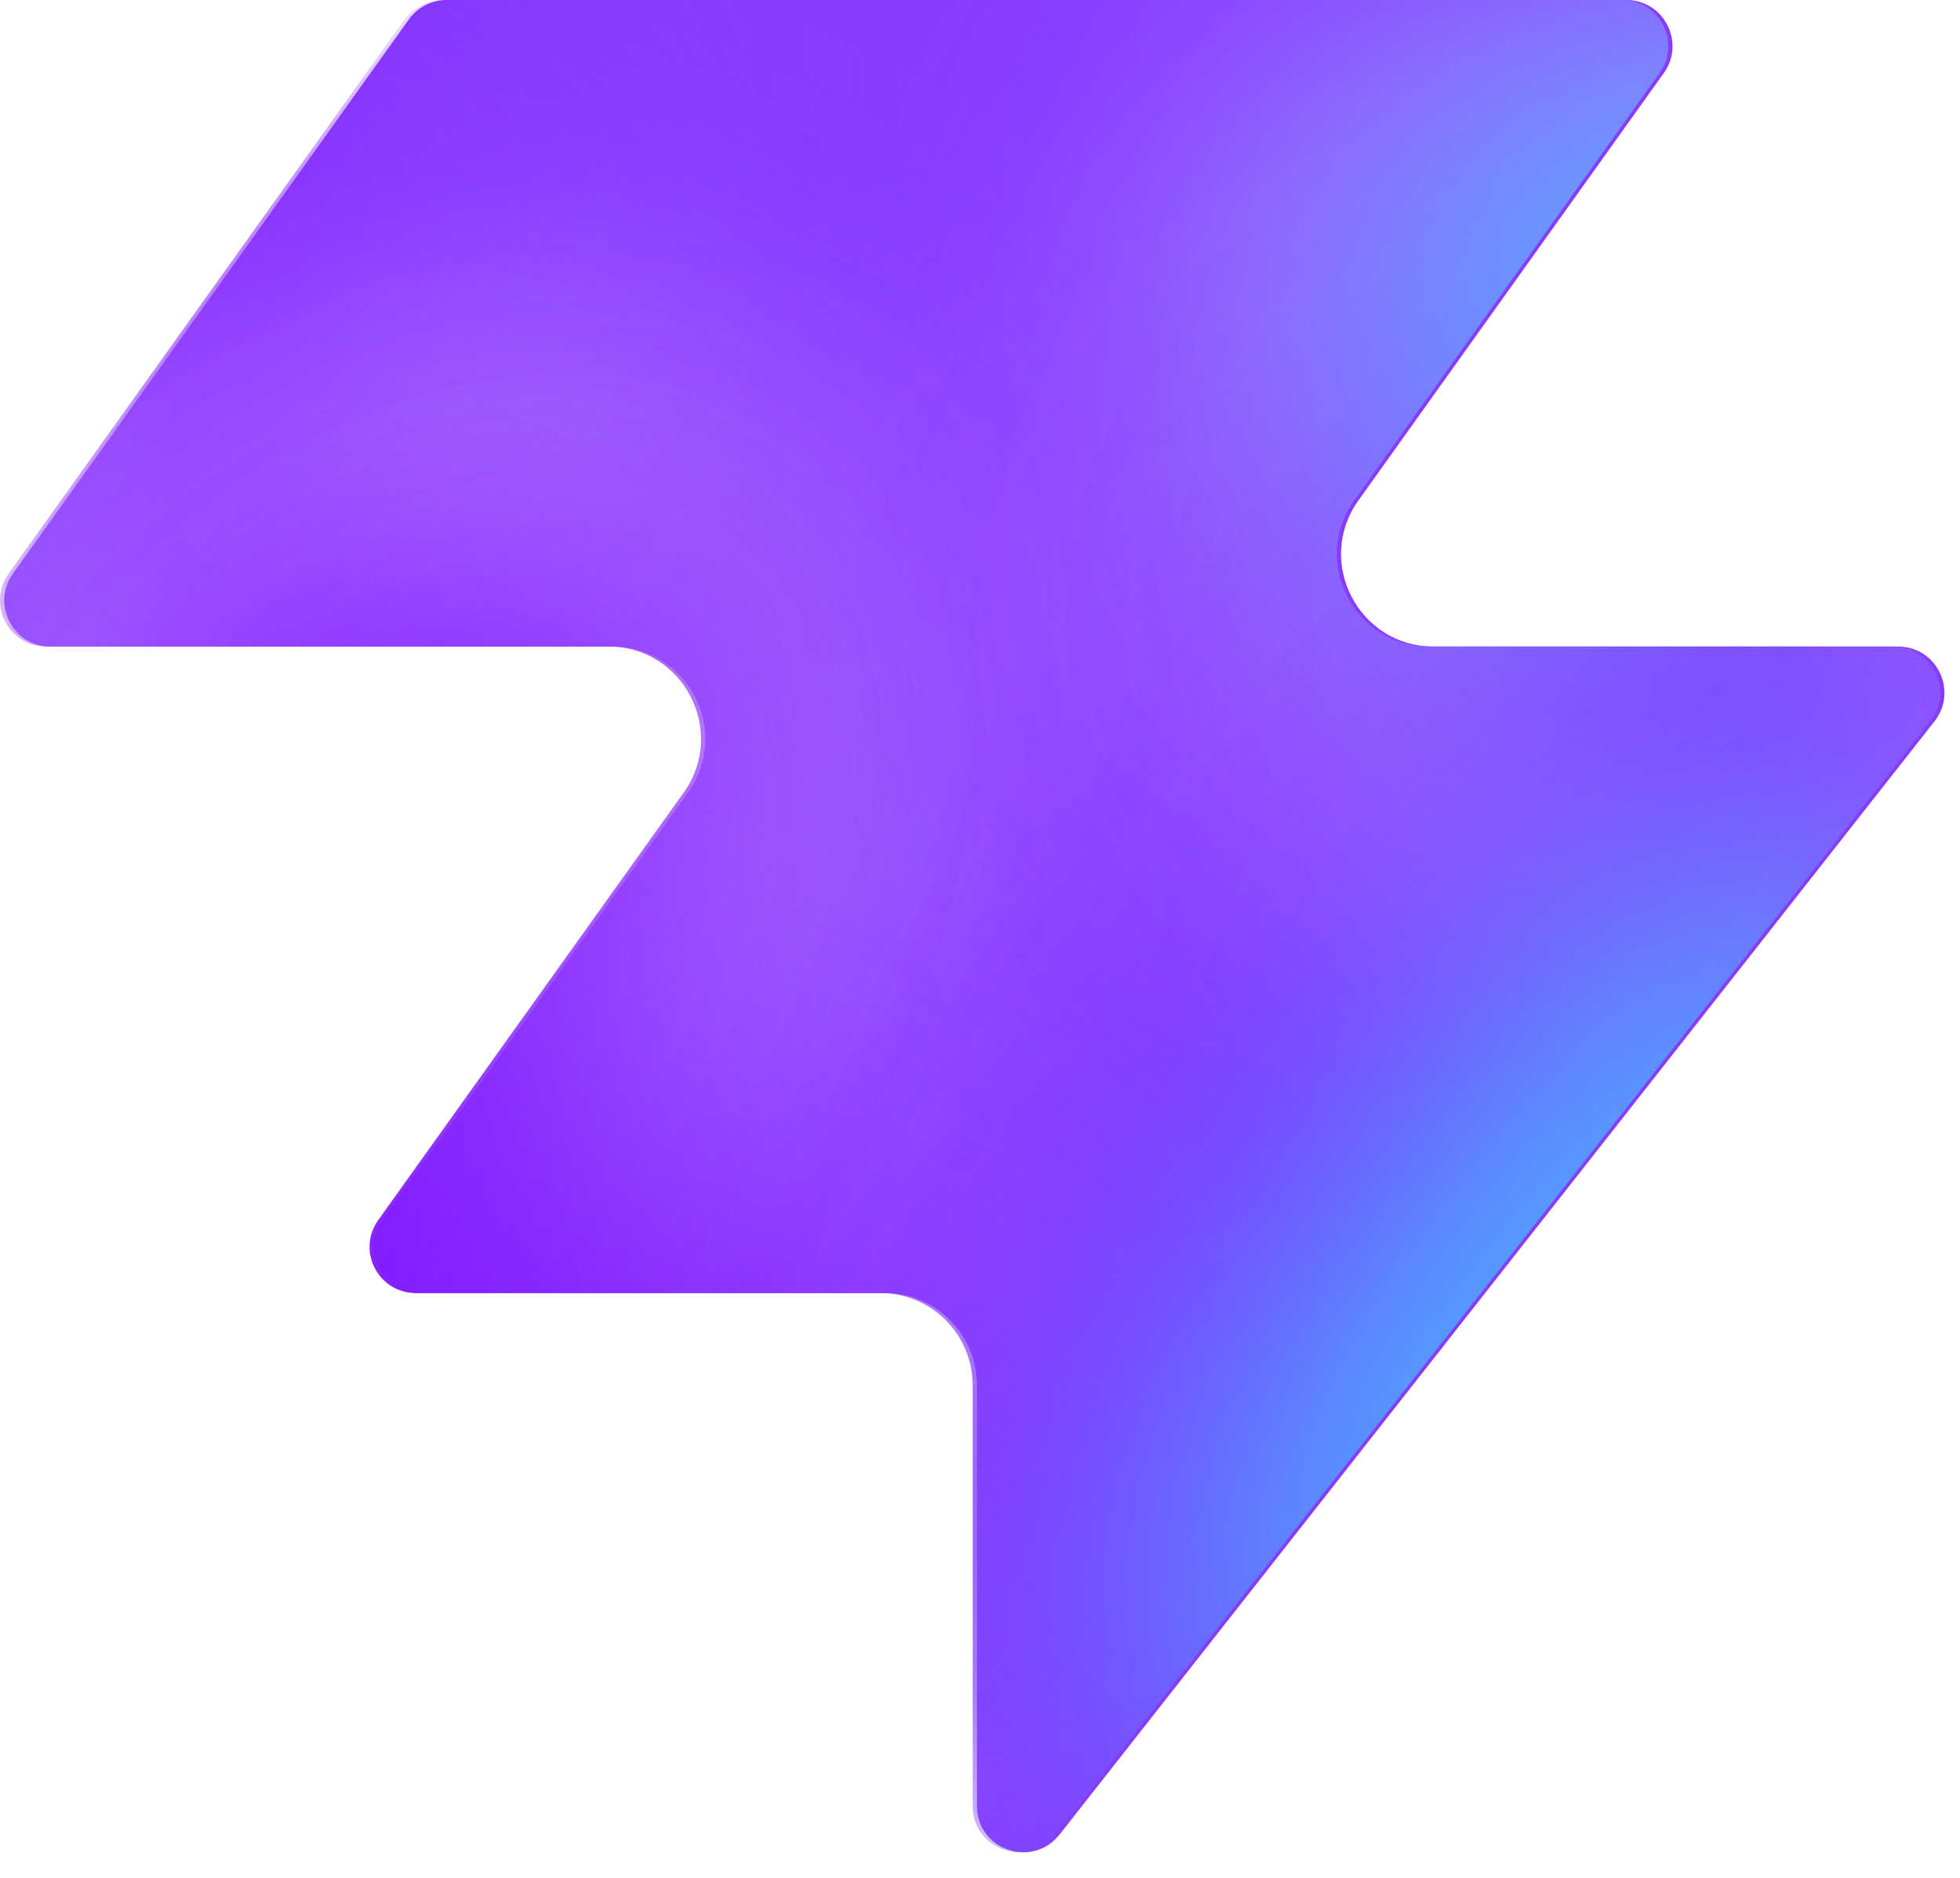
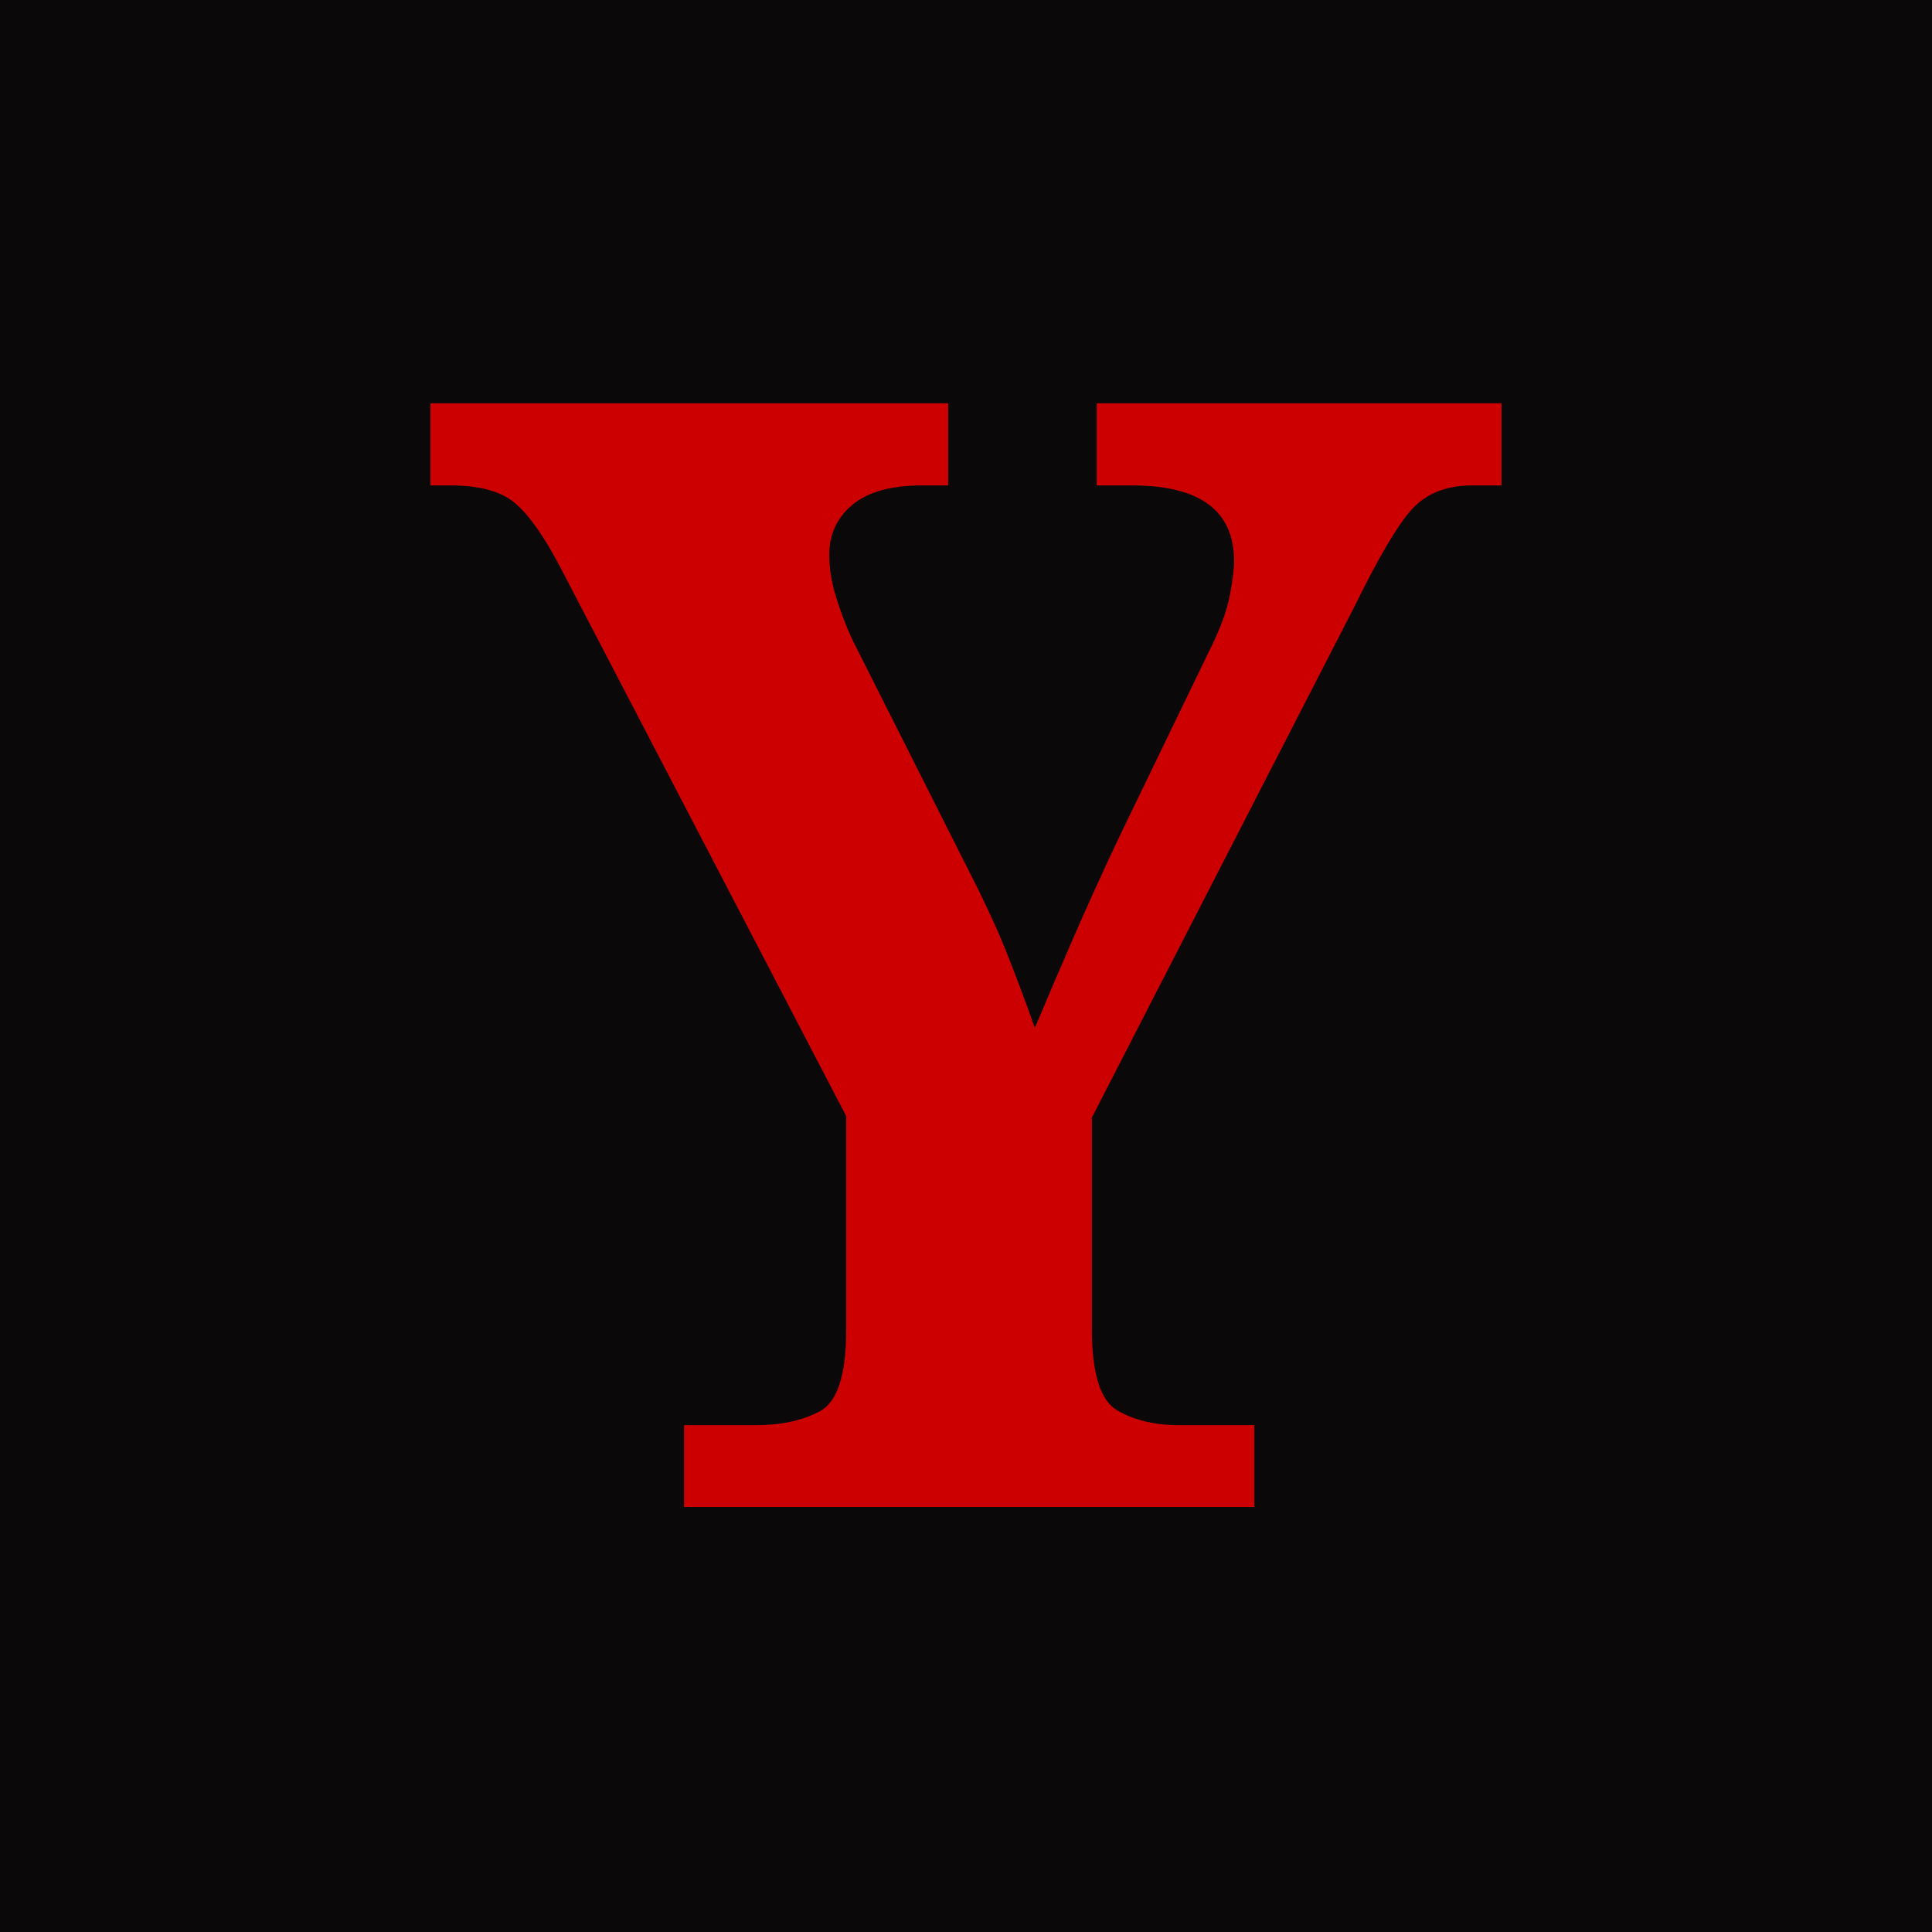
- <svg xmlns="http://www.w3.org/2000/svg" width="48" height="46" fill="none" viewBox="0 0 48 46">
-   <path fill="#863bff" d="M25.946 44.938c-.664.845-2.021.375-2.021-.698V33.937a2.26 2.26 0 0 0-2.262-2.262H10.287c-.92 0-1.456-1.04-.92-1.788l7.48-10.471c1.07-1.497 0-3.578-1.842-3.578H1.237c-.92 0-1.456-1.04-.92-1.788L10.013.474c.214-.297.556-.474.92-.474h28.894c.92 0 1.456 1.04.92 1.788l-7.48 10.471c-1.07 1.498 0 3.579 1.842 3.579h11.377c.943 0 1.473 1.088.89 1.83L25.947 44.94z" style="fill:#863bff;fill:color(display-p3 .525 .23 1);fill-opacity:1" />
-   <mask id="a" width="48" height="46" x="0" y="0" maskUnits="userSpaceOnUse" style="mask-type:alpha">
-     <path fill="#000" d="M25.842 44.938c-.664.844-2.021.375-2.021-.698V33.937a2.26 2.26 0 0 0-2.262-2.262H10.183c-.92 0-1.456-1.04-.92-1.788l7.48-10.471c1.07-1.498 0-3.579-1.842-3.579H1.133c-.92 0-1.456-1.04-.92-1.787L9.91.473c.214-.297.556-.474.92-.474h28.894c.92 0 1.456 1.04.92 1.788l-7.48 10.471c-1.07 1.498 0 3.578 1.842 3.578h11.377c.943 0 1.473 1.088.89 1.832L25.843 44.94z" style="fill:#000;fill-opacity:1" />
-   </mask>
-   <g mask="url(#a)">
-     <g filter="url(#b)">
-       <ellipse cx="5.508" cy="14.704" fill="#ede6ff" rx="5.508" ry="14.704" style="fill:#ede6ff;fill:color(display-p3 .927 .903 1);fill-opacity:1" transform="matrix(.00324 1 1 -.00324 -4.47 31.516)" />
-     </g>
-     <g filter="url(#c)">
-       <ellipse cx="10.399" cy="29.851" fill="#ede6ff" rx="10.399" ry="29.851" style="fill:#ede6ff;fill:color(display-p3 .927 .903 1);fill-opacity:1" transform="matrix(.00324 1 1 -.00324 -39.328 7.883)" />
-     </g>
-     <g filter="url(#d)">
-       <ellipse cx="5.508" cy="30.487" fill="#7e14ff" rx="5.508" ry="30.487" style="fill:#7e14ff;fill:color(display-p3 .492 .077 1);fill-opacity:1" transform="rotate(89.814 -25.913 -14.639)scale(1 -1)" />
-     </g>
-     <g filter="url(#e)">
-       <ellipse cx="5.508" cy="30.599" fill="#7e14ff" rx="5.508" ry="30.599" style="fill:#7e14ff;fill:color(display-p3 .492 .077 1);fill-opacity:1" transform="rotate(89.814 -32.644 -3.334)scale(1 -1)" />
-     </g>
-     <g filter="url(#f)">
-       <ellipse cx="5.508" cy="30.599" fill="#7e14ff" rx="5.508" ry="30.599" style="fill:#7e14ff;fill:color(display-p3 .492 .077 1);fill-opacity:1" transform="matrix(.00324 1 1 -.00324 -34.34 30.47)" />
-     </g>
-     <g filter="url(#g)">
-       <ellipse cx="14.072" cy="22.078" fill="#ede6ff" rx="14.072" ry="22.078" style="fill:#ede6ff;fill:color(display-p3 .927 .903 1);fill-opacity:1" transform="rotate(93.35 24.506 48.493)scale(-1 1)" />
-     </g>
-     <g filter="url(#h)">
-       <ellipse cx="3.47" cy="21.501" fill="#7e14ff" rx="3.47" ry="21.501" style="fill:#7e14ff;fill:color(display-p3 .492 .077 1);fill-opacity:1" transform="rotate(89.009 28.708 47.59)scale(-1 1)" />
-     </g>
-     <g filter="url(#i)">
-       <ellipse cx="3.47" cy="21.501" fill="#7e14ff" rx="3.47" ry="21.501" style="fill:#7e14ff;fill:color(display-p3 .492 .077 1);fill-opacity:1" transform="rotate(89.009 28.708 47.59)scale(-1 1)" />
-     </g>
-     <g filter="url(#j)">
-       <ellipse cx=".387" cy="8.972" fill="#7e14ff" rx="4.407" ry="29.108" style="fill:#7e14ff;fill:color(display-p3 .492 .077 1);fill-opacity:1" transform="rotate(39.51 .387 8.972)" />
-     </g>
-     <g filter="url(#k)">
-       <ellipse cx="47.523" cy="-6.092" fill="#7e14ff" rx="4.407" ry="29.108" style="fill:#7e14ff;fill:color(display-p3 .492 .077 1);fill-opacity:1" transform="rotate(37.892 47.523 -6.092)" />
-     </g>
-     <g filter="url(#l)">
-       <ellipse cx="41.412" cy="6.333" fill="#47bfff" rx="5.971" ry="9.665" style="fill:#47bfff;fill:color(display-p3 .28 .748 1);fill-opacity:1" transform="rotate(37.892 41.412 6.333)" />
-     </g>
-     <g filter="url(#m)">
-       <ellipse cx="-1.879" cy="38.332" fill="#7e14ff" rx="4.407" ry="29.108" style="fill:#7e14ff;fill:color(display-p3 .492 .077 1);fill-opacity:1" transform="rotate(37.892 -1.88 38.332)" />
-     </g>
-     <g filter="url(#n)">
-       <ellipse cx="-1.879" cy="38.332" fill="#7e14ff" rx="4.407" ry="29.108" style="fill:#7e14ff;fill:color(display-p3 .492 .077 1);fill-opacity:1" transform="rotate(37.892 -1.88 38.332)" />
-     </g>
-     <g filter="url(#o)">
-       <ellipse cx="35.651" cy="29.907" fill="#7e14ff" rx="4.407" ry="29.108" style="fill:#7e14ff;fill:color(display-p3 .492 .077 1);fill-opacity:1" transform="rotate(37.892 35.651 29.907)" />
-     </g>
-     <g filter="url(#p)">
-       <ellipse cx="38.418" cy="32.4" fill="#47bfff" rx="5.971" ry="15.297" style="fill:#47bfff;fill:color(display-p3 .28 .748 1);fill-opacity:1" transform="rotate(37.892 38.418 32.4)" />
-     </g>
-   </g>
-   <defs>
-     <filter id="b" width="60.045" height="41.654" x="-19.77" y="16.149" color-interpolation-filters="sRGB" filterUnits="userSpaceOnUse">
-       <feFlood flood-opacity="0" result="BackgroundImageFix" />
-       <feBlend in="SourceGraphic" in2="BackgroundImageFix" result="shape" />
-       <feGaussianBlur result="effect1_foregroundBlur_2002_17158" stdDeviation="7.659" />
-     </filter>
-     <filter id="c" width="90.34" height="51.437" x="-54.613" y="-7.533" color-interpolation-filters="sRGB" filterUnits="userSpaceOnUse">
-       <feFlood flood-opacity="0" result="BackgroundImageFix" />
-       <feBlend in="SourceGraphic" in2="BackgroundImageFix" result="shape" />
-       <feGaussianBlur result="effect1_foregroundBlur_2002_17158" stdDeviation="7.659" />
-     </filter>
-     <filter id="d" width="79.355" height="29.4" x="-49.64" y="2.03" color-interpolation-filters="sRGB" filterUnits="userSpaceOnUse">
-       <feFlood flood-opacity="0" result="BackgroundImageFix" />
-       <feBlend in="SourceGraphic" in2="BackgroundImageFix" result="shape" />
-       <feGaussianBlur result="effect1_foregroundBlur_2002_17158" stdDeviation="4.596" />
-     </filter>
-     <filter id="e" width="79.579" height="29.4" x="-45.045" y="20.029" color-interpolation-filters="sRGB" filterUnits="userSpaceOnUse">
-       <feFlood flood-opacity="0" result="BackgroundImageFix" />
-       <feBlend in="SourceGraphic" in2="BackgroundImageFix" result="shape" />
-       <feGaussianBlur result="effect1_foregroundBlur_2002_17158" stdDeviation="4.596" />
-     </filter>
-     <filter id="f" width="79.579" height="29.4" x="-43.513" y="21.178" color-interpolation-filters="sRGB" filterUnits="userSpaceOnUse">
-       <feFlood flood-opacity="0" result="BackgroundImageFix" />
-       <feBlend in="SourceGraphic" in2="BackgroundImageFix" result="shape" />
-       <feGaussianBlur result="effect1_foregroundBlur_2002_17158" stdDeviation="4.596" />
-     </filter>
-     <filter id="g" width="74.749" height="58.852" x="15.756" y="-17.901" color-interpolation-filters="sRGB" filterUnits="userSpaceOnUse">
-       <feFlood flood-opacity="0" result="BackgroundImageFix" />
-       <feBlend in="SourceGraphic" in2="BackgroundImageFix" result="shape" />
-       <feGaussianBlur result="effect1_foregroundBlur_2002_17158" stdDeviation="7.659" />
-     </filter>
-     <filter id="h" width="61.377" height="25.362" x="23.548" y="2.284" color-interpolation-filters="sRGB" filterUnits="userSpaceOnUse">
-       <feFlood flood-opacity="0" result="BackgroundImageFix" />
-       <feBlend in="SourceGraphic" in2="BackgroundImageFix" result="shape" />
-       <feGaussianBlur result="effect1_foregroundBlur_2002_17158" stdDeviation="4.596" />
-     </filter>
-     <filter id="i" width="61.377" height="25.362" x="23.548" y="2.284" color-interpolation-filters="sRGB" filterUnits="userSpaceOnUse">
-       <feFlood flood-opacity="0" result="BackgroundImageFix" />
-       <feBlend in="SourceGraphic" in2="BackgroundImageFix" result="shape" />
-       <feGaussianBlur result="effect1_foregroundBlur_2002_17158" stdDeviation="4.596" />
-     </filter>
-     <filter id="j" width="56.045" height="63.649" x="-27.636" y="-22.853" color-interpolation-filters="sRGB" filterUnits="userSpaceOnUse">
-       <feFlood flood-opacity="0" result="BackgroundImageFix" />
-       <feBlend in="SourceGraphic" in2="BackgroundImageFix" result="shape" />
-       <feGaussianBlur result="effect1_foregroundBlur_2002_17158" stdDeviation="4.596" />
-     </filter>
-     <filter id="k" width="54.814" height="64.646" x="20.116" y="-38.415" color-interpolation-filters="sRGB" filterUnits="userSpaceOnUse">
-       <feFlood flood-opacity="0" result="BackgroundImageFix" />
-       <feBlend in="SourceGraphic" in2="BackgroundImageFix" result="shape" />
-       <feGaussianBlur result="effect1_foregroundBlur_2002_17158" stdDeviation="4.596" />
-     </filter>
-     <filter id="l" width="33.541" height="35.313" x="24.641" y="-11.323" color-interpolation-filters="sRGB" filterUnits="userSpaceOnUse">
-       <feFlood flood-opacity="0" result="BackgroundImageFix" />
-       <feBlend in="SourceGraphic" in2="BackgroundImageFix" result="shape" />
-       <feGaussianBlur result="effect1_foregroundBlur_2002_17158" stdDeviation="4.596" />
-     </filter>
-     <filter id="m" width="54.814" height="64.646" x="-29.286" y="6.009" color-interpolation-filters="sRGB" filterUnits="userSpaceOnUse">
-       <feFlood flood-opacity="0" result="BackgroundImageFix" />
-       <feBlend in="SourceGraphic" in2="BackgroundImageFix" result="shape" />
-       <feGaussianBlur result="effect1_foregroundBlur_2002_17158" stdDeviation="4.596" />
-     </filter>
-     <filter id="n" width="54.814" height="64.646" x="-29.286" y="6.009" color-interpolation-filters="sRGB" filterUnits="userSpaceOnUse">
-       <feFlood flood-opacity="0" result="BackgroundImageFix" />
-       <feBlend in="SourceGraphic" in2="BackgroundImageFix" result="shape" />
-       <feGaussianBlur result="effect1_foregroundBlur_2002_17158" stdDeviation="4.596" />
-     </filter>
-     <filter id="o" width="54.814" height="64.646" x="8.244" y="-2.416" color-interpolation-filters="sRGB" filterUnits="userSpaceOnUse">
-       <feFlood flood-opacity="0" result="BackgroundImageFix" />
-       <feBlend in="SourceGraphic" in2="BackgroundImageFix" result="shape" />
-       <feGaussianBlur result="effect1_foregroundBlur_2002_17158" stdDeviation="4.596" />
-     </filter>
-     <filter id="p" width="39.409" height="43.623" x="18.713" y="10.588" color-interpolation-filters="sRGB" filterUnits="userSpaceOnUse">
-       <feFlood flood-opacity="0" result="BackgroundImageFix" />
-       <feBlend in="SourceGraphic" in2="BackgroundImageFix" result="shape" />
-       <feGaussianBlur result="effect1_foregroundBlur_2002_17158" stdDeviation="4.596" />
-     </filter>
-   </defs>
+ <svg xmlns="http://www.w3.org/2000/svg" viewBox="0 0 100 100">
+   <rect width="100" height="100" fill="#0a0808" />
+   <text x="50" y="78" font-family="serif" font-size="80" font-weight="bold" fill="#CC0000" text-anchor="middle">Y</text>
</svg>
